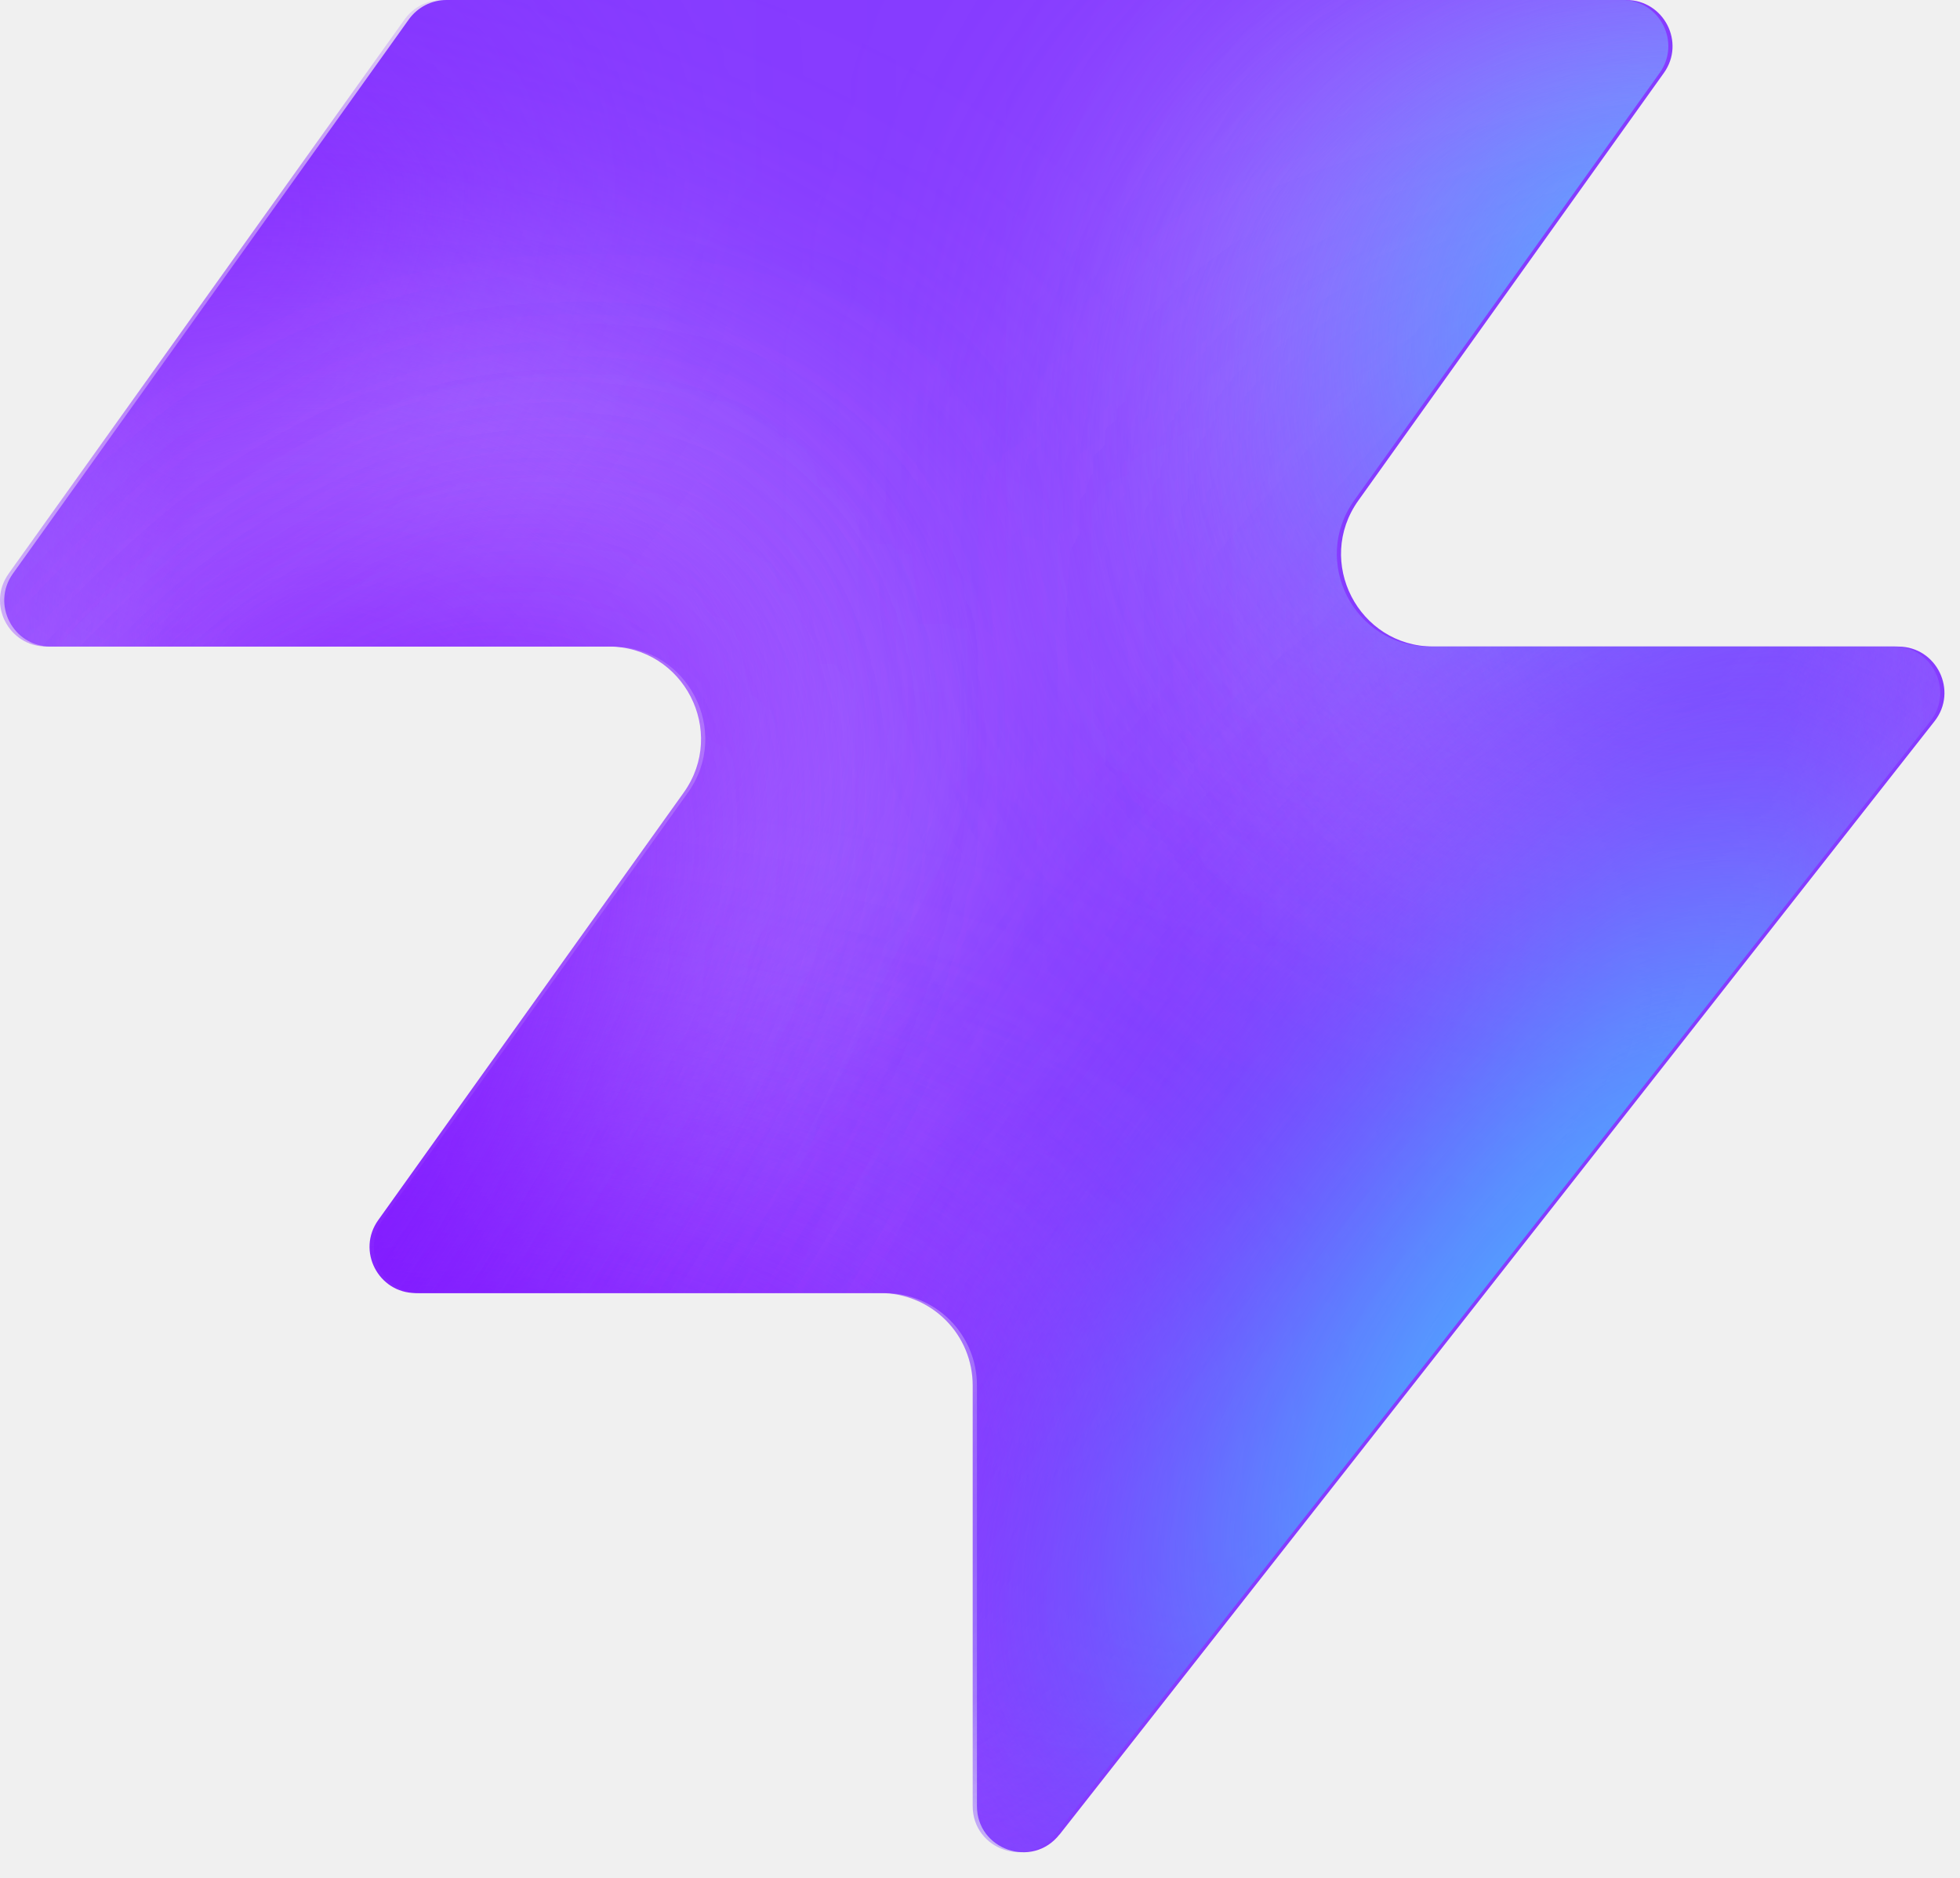
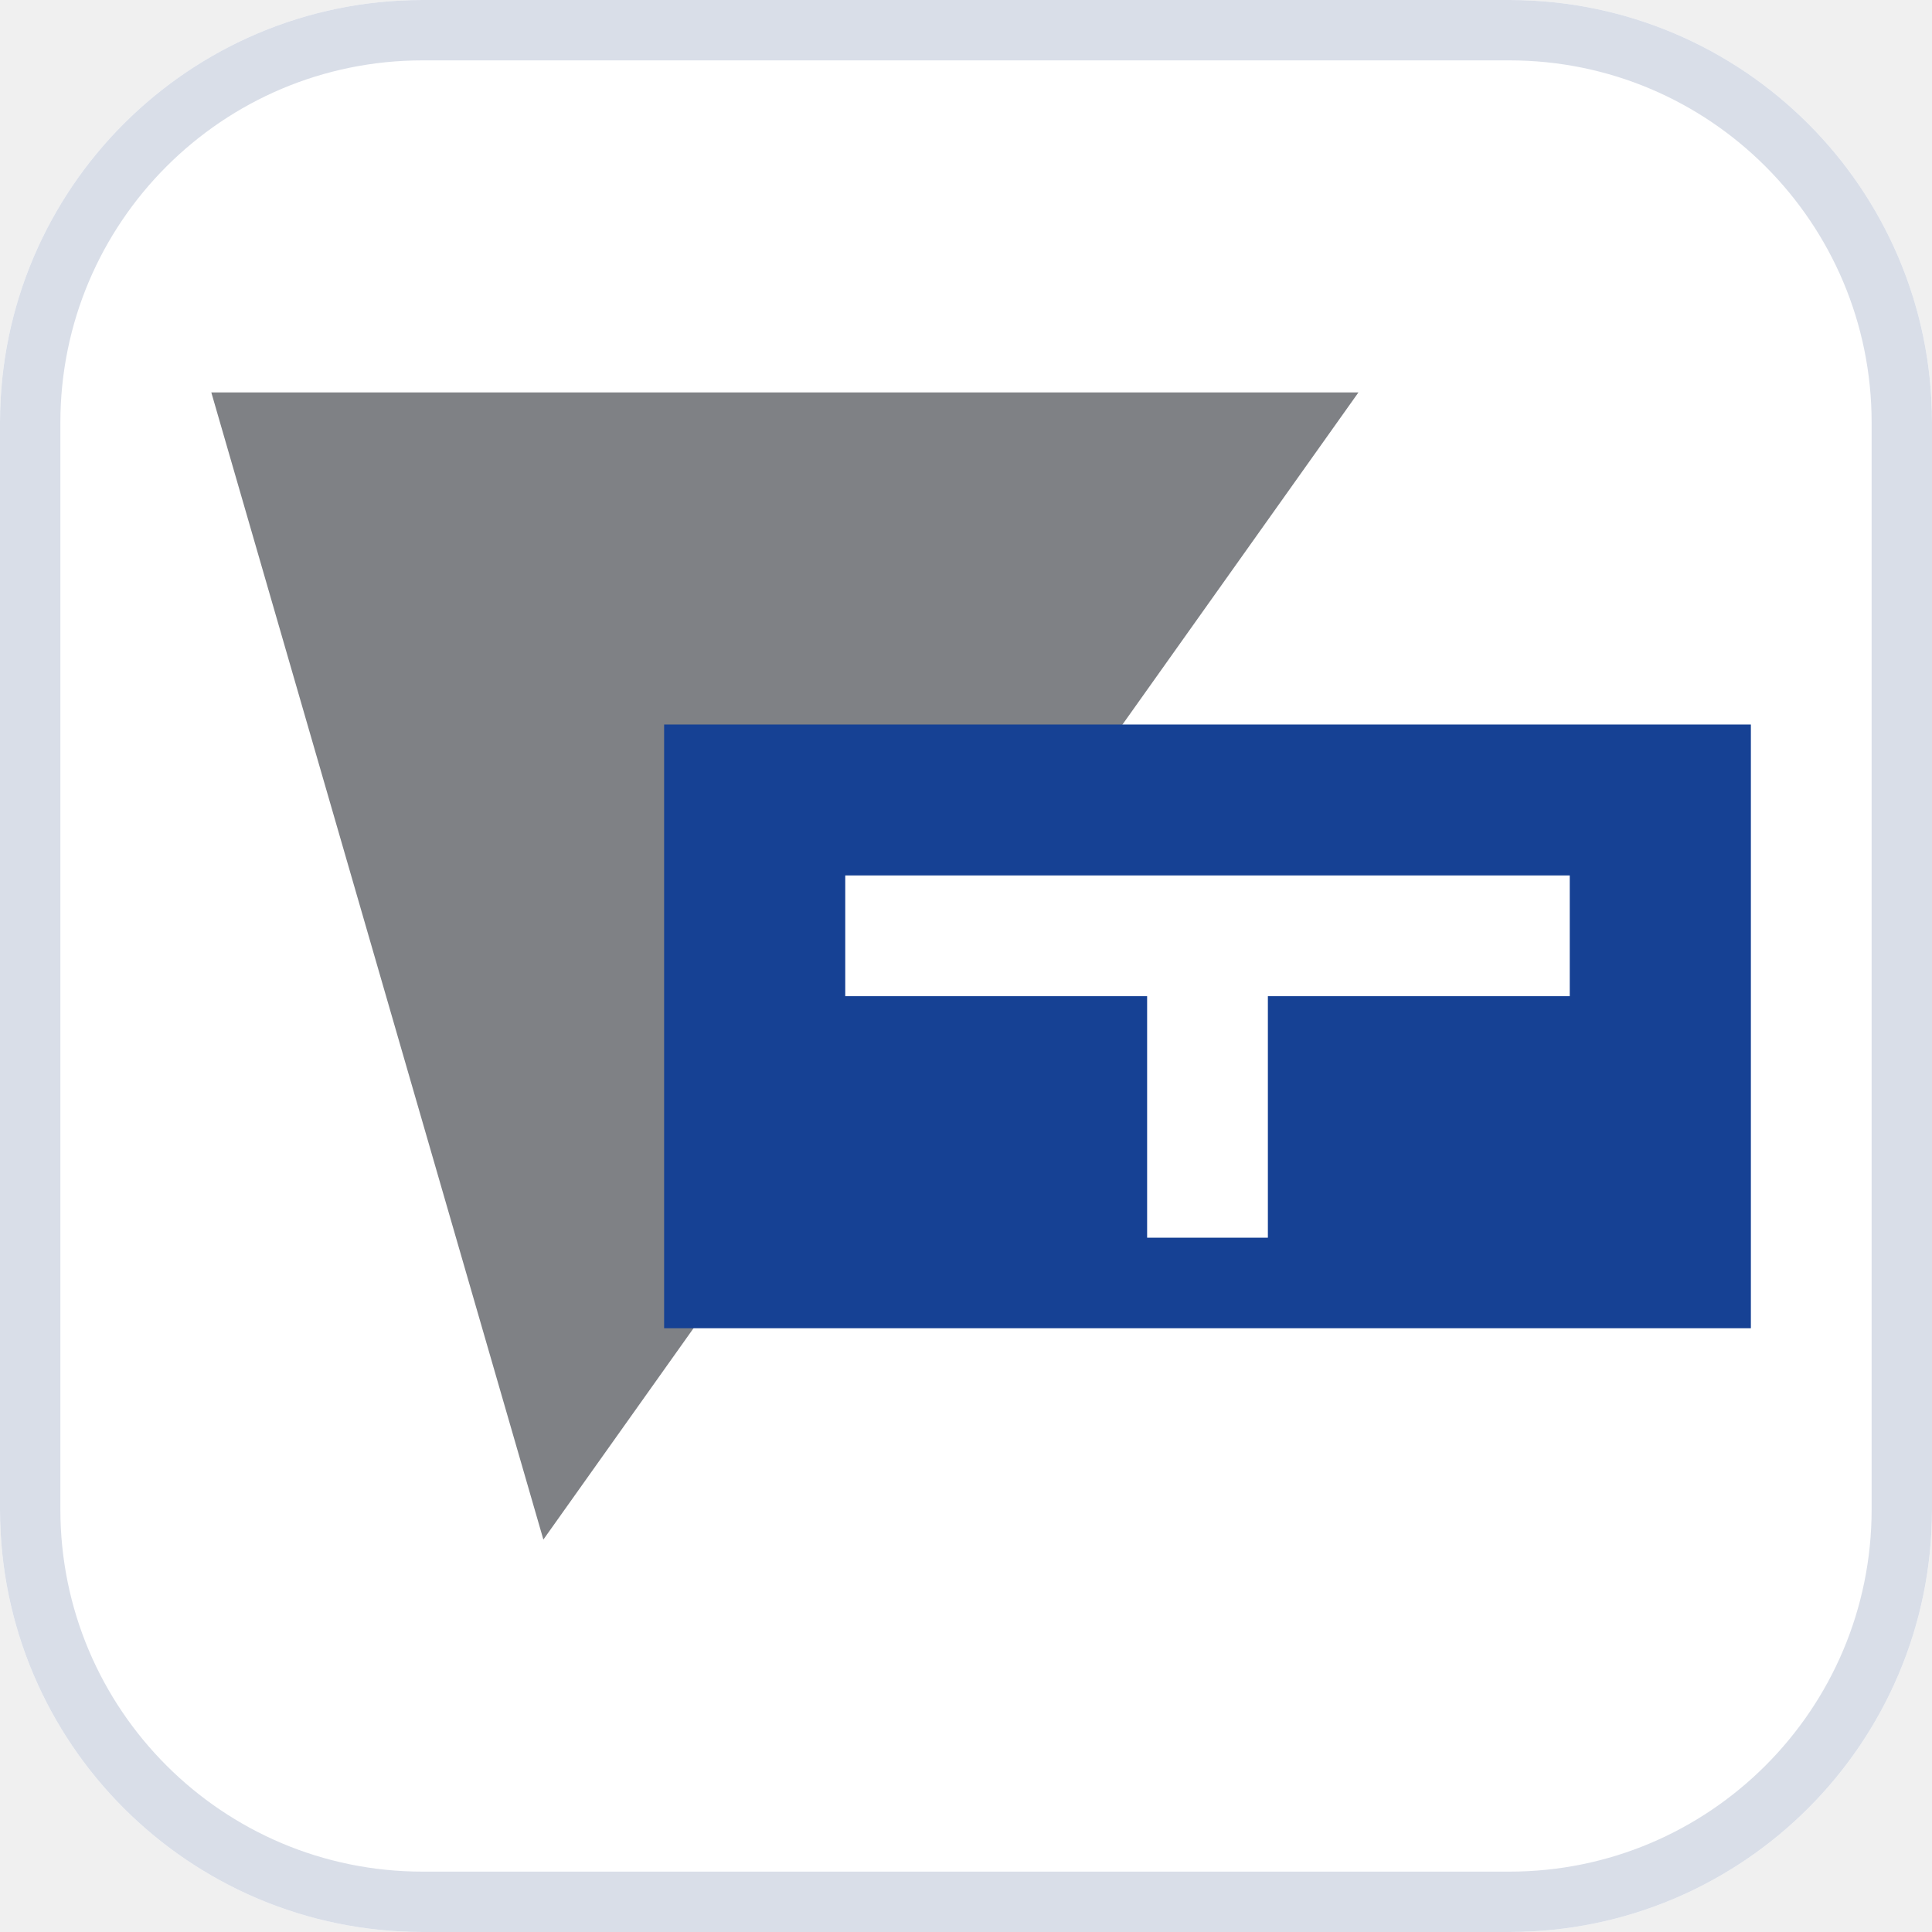
- <svg xmlns="http://www.w3.org/2000/svg" width="48" height="46" fill="none" viewBox="0 0 48 46">
-   <path fill="#863bff" d="M25.946 44.938c-.664.845-2.021.375-2.021-.698V33.937a2.26 2.26 0 0 0-2.262-2.262H10.287c-.92 0-1.456-1.04-.92-1.788l7.48-10.471c1.07-1.497 0-3.578-1.842-3.578H1.237c-.92 0-1.456-1.04-.92-1.788L10.013.474c.214-.297.556-.474.92-.474h28.894c.92 0 1.456 1.04.92 1.788l-7.48 10.471c-1.07 1.498 0 3.579 1.842 3.579h11.377c.943 0 1.473 1.088.89 1.83L25.947 44.94z" style="fill:#863bff;fill:color(display-p3 .525 .23 1);fill-opacity:1" />
-   <mask id="a" width="48" height="46" x="0" y="0" maskUnits="userSpaceOnUse" style="mask-type:alpha">
-     <path fill="#000" d="M25.842 44.938c-.664.844-2.021.375-2.021-.698V33.937a2.26 2.26 0 0 0-2.262-2.262H10.183c-.92 0-1.456-1.04-.92-1.788l7.48-10.471c1.07-1.498 0-3.579-1.842-3.579H1.133c-.92 0-1.456-1.04-.92-1.787L9.91.473c.214-.297.556-.474.92-.474h28.894c.92 0 1.456 1.04.92 1.788l-7.48 10.471c-1.07 1.498 0 3.578 1.842 3.578h11.377c.943 0 1.473 1.088.89 1.832L25.843 44.94z" style="fill:#000;fill-opacity:1" />
-   </mask>
-   <g mask="url(#a)">
-     <g filter="url(#b)">
-       <ellipse cx="5.508" cy="14.704" fill="#ede6ff" rx="5.508" ry="14.704" style="fill:#ede6ff;fill:color(display-p3 .927 .903 1);fill-opacity:1" transform="matrix(.00324 1 1 -.00324 -4.47 31.516)" />
-     </g>
-     <g filter="url(#c)">
-       <ellipse cx="10.399" cy="29.851" fill="#ede6ff" rx="10.399" ry="29.851" style="fill:#ede6ff;fill:color(display-p3 .927 .903 1);fill-opacity:1" transform="matrix(.00324 1 1 -.00324 -39.328 7.883)" />
-     </g>
-     <g filter="url(#d)">
-       <ellipse cx="5.508" cy="30.487" fill="#7e14ff" rx="5.508" ry="30.487" style="fill:#7e14ff;fill:color(display-p3 .492 .077 1);fill-opacity:1" transform="rotate(89.814 -25.913 -14.639)scale(1 -1)" />
-     </g>
-     <g filter="url(#e)">
-       <ellipse cx="5.508" cy="30.599" fill="#7e14ff" rx="5.508" ry="30.599" style="fill:#7e14ff;fill:color(display-p3 .492 .077 1);fill-opacity:1" transform="rotate(89.814 -32.644 -3.334)scale(1 -1)" />
-     </g>
-     <g filter="url(#f)">
-       <ellipse cx="5.508" cy="30.599" fill="#7e14ff" rx="5.508" ry="30.599" style="fill:#7e14ff;fill:color(display-p3 .492 .077 1);fill-opacity:1" transform="matrix(.00324 1 1 -.00324 -34.34 30.47)" />
-     </g>
-     <g filter="url(#g)">
-       <ellipse cx="14.072" cy="22.078" fill="#ede6ff" rx="14.072" ry="22.078" style="fill:#ede6ff;fill:color(display-p3 .927 .903 1);fill-opacity:1" transform="rotate(93.35 24.506 48.493)scale(-1 1)" />
-     </g>
-     <g filter="url(#h)">
-       <ellipse cx="3.47" cy="21.501" fill="#7e14ff" rx="3.47" ry="21.501" style="fill:#7e14ff;fill:color(display-p3 .492 .077 1);fill-opacity:1" transform="rotate(89.009 28.708 47.59)scale(-1 1)" />
-     </g>
-     <g filter="url(#i)">
-       <ellipse cx="3.47" cy="21.501" fill="#7e14ff" rx="3.47" ry="21.501" style="fill:#7e14ff;fill:color(display-p3 .492 .077 1);fill-opacity:1" transform="rotate(89.009 28.708 47.59)scale(-1 1)" />
-     </g>
-     <g filter="url(#j)">
-       <ellipse cx=".387" cy="8.972" fill="#7e14ff" rx="4.407" ry="29.108" style="fill:#7e14ff;fill:color(display-p3 .492 .077 1);fill-opacity:1" transform="rotate(39.51 .387 8.972)" />
-     </g>
-     <g filter="url(#k)">
-       <ellipse cx="47.523" cy="-6.092" fill="#7e14ff" rx="4.407" ry="29.108" style="fill:#7e14ff;fill:color(display-p3 .492 .077 1);fill-opacity:1" transform="rotate(37.892 47.523 -6.092)" />
-     </g>
-     <g filter="url(#l)">
-       <ellipse cx="41.412" cy="6.333" fill="#47bfff" rx="5.971" ry="9.665" style="fill:#47bfff;fill:color(display-p3 .28 .748 1);fill-opacity:1" transform="rotate(37.892 41.412 6.333)" />
-     </g>
-     <g filter="url(#m)">
-       <ellipse cx="-1.879" cy="38.332" fill="#7e14ff" rx="4.407" ry="29.108" style="fill:#7e14ff;fill:color(display-p3 .492 .077 1);fill-opacity:1" transform="rotate(37.892 -1.88 38.332)" />
-     </g>
-     <g filter="url(#n)">
-       <ellipse cx="-1.879" cy="38.332" fill="#7e14ff" rx="4.407" ry="29.108" style="fill:#7e14ff;fill:color(display-p3 .492 .077 1);fill-opacity:1" transform="rotate(37.892 -1.88 38.332)" />
-     </g>
-     <g filter="url(#o)">
-       <ellipse cx="35.651" cy="29.907" fill="#7e14ff" rx="4.407" ry="29.108" style="fill:#7e14ff;fill:color(display-p3 .492 .077 1);fill-opacity:1" transform="rotate(37.892 35.651 29.907)" />
-     </g>
-     <g filter="url(#p)">
-       <ellipse cx="38.418" cy="32.4" fill="#47bfff" rx="5.971" ry="15.297" style="fill:#47bfff;fill:color(display-p3 .28 .748 1);fill-opacity:1" transform="rotate(37.892 38.418 32.4)" />
-     </g>
-   </g>
-   <defs>
-     <filter id="b" width="60.045" height="41.654" x="-19.77" y="16.149" color-interpolation-filters="sRGB" filterUnits="userSpaceOnUse">
-       <feFlood flood-opacity="0" result="BackgroundImageFix" />
-       <feBlend in="SourceGraphic" in2="BackgroundImageFix" result="shape" />
-       <feGaussianBlur result="effect1_foregroundBlur_2002_17158" stdDeviation="7.659" />
-     </filter>
-     <filter id="c" width="90.34" height="51.437" x="-54.613" y="-7.533" color-interpolation-filters="sRGB" filterUnits="userSpaceOnUse">
-       <feFlood flood-opacity="0" result="BackgroundImageFix" />
-       <feBlend in="SourceGraphic" in2="BackgroundImageFix" result="shape" />
-       <feGaussianBlur result="effect1_foregroundBlur_2002_17158" stdDeviation="7.659" />
-     </filter>
-     <filter id="d" width="79.355" height="29.4" x="-49.64" y="2.03" color-interpolation-filters="sRGB" filterUnits="userSpaceOnUse">
-       <feFlood flood-opacity="0" result="BackgroundImageFix" />
-       <feBlend in="SourceGraphic" in2="BackgroundImageFix" result="shape" />
-       <feGaussianBlur result="effect1_foregroundBlur_2002_17158" stdDeviation="4.596" />
-     </filter>
-     <filter id="e" width="79.579" height="29.4" x="-45.045" y="20.029" color-interpolation-filters="sRGB" filterUnits="userSpaceOnUse">
-       <feFlood flood-opacity="0" result="BackgroundImageFix" />
-       <feBlend in="SourceGraphic" in2="BackgroundImageFix" result="shape" />
-       <feGaussianBlur result="effect1_foregroundBlur_2002_17158" stdDeviation="4.596" />
-     </filter>
-     <filter id="f" width="79.579" height="29.4" x="-43.513" y="21.178" color-interpolation-filters="sRGB" filterUnits="userSpaceOnUse">
-       <feFlood flood-opacity="0" result="BackgroundImageFix" />
-       <feBlend in="SourceGraphic" in2="BackgroundImageFix" result="shape" />
-       <feGaussianBlur result="effect1_foregroundBlur_2002_17158" stdDeviation="4.596" />
-     </filter>
-     <filter id="g" width="74.749" height="58.852" x="15.756" y="-17.901" color-interpolation-filters="sRGB" filterUnits="userSpaceOnUse">
-       <feFlood flood-opacity="0" result="BackgroundImageFix" />
-       <feBlend in="SourceGraphic" in2="BackgroundImageFix" result="shape" />
-       <feGaussianBlur result="effect1_foregroundBlur_2002_17158" stdDeviation="7.659" />
-     </filter>
-     <filter id="h" width="61.377" height="25.362" x="23.548" y="2.284" color-interpolation-filters="sRGB" filterUnits="userSpaceOnUse">
-       <feFlood flood-opacity="0" result="BackgroundImageFix" />
-       <feBlend in="SourceGraphic" in2="BackgroundImageFix" result="shape" />
-       <feGaussianBlur result="effect1_foregroundBlur_2002_17158" stdDeviation="4.596" />
-     </filter>
-     <filter id="i" width="61.377" height="25.362" x="23.548" y="2.284" color-interpolation-filters="sRGB" filterUnits="userSpaceOnUse">
-       <feFlood flood-opacity="0" result="BackgroundImageFix" />
-       <feBlend in="SourceGraphic" in2="BackgroundImageFix" result="shape" />
-       <feGaussianBlur result="effect1_foregroundBlur_2002_17158" stdDeviation="4.596" />
-     </filter>
-     <filter id="j" width="56.045" height="63.649" x="-27.636" y="-22.853" color-interpolation-filters="sRGB" filterUnits="userSpaceOnUse">
-       <feFlood flood-opacity="0" result="BackgroundImageFix" />
-       <feBlend in="SourceGraphic" in2="BackgroundImageFix" result="shape" />
-       <feGaussianBlur result="effect1_foregroundBlur_2002_17158" stdDeviation="4.596" />
-     </filter>
-     <filter id="k" width="54.814" height="64.646" x="20.116" y="-38.415" color-interpolation-filters="sRGB" filterUnits="userSpaceOnUse">
-       <feFlood flood-opacity="0" result="BackgroundImageFix" />
-       <feBlend in="SourceGraphic" in2="BackgroundImageFix" result="shape" />
-       <feGaussianBlur result="effect1_foregroundBlur_2002_17158" stdDeviation="4.596" />
-     </filter>
-     <filter id="l" width="33.541" height="35.313" x="24.641" y="-11.323" color-interpolation-filters="sRGB" filterUnits="userSpaceOnUse">
-       <feFlood flood-opacity="0" result="BackgroundImageFix" />
-       <feBlend in="SourceGraphic" in2="BackgroundImageFix" result="shape" />
-       <feGaussianBlur result="effect1_foregroundBlur_2002_17158" stdDeviation="4.596" />
-     </filter>
-     <filter id="m" width="54.814" height="64.646" x="-29.286" y="6.009" color-interpolation-filters="sRGB" filterUnits="userSpaceOnUse">
-       <feFlood flood-opacity="0" result="BackgroundImageFix" />
-       <feBlend in="SourceGraphic" in2="BackgroundImageFix" result="shape" />
-       <feGaussianBlur result="effect1_foregroundBlur_2002_17158" stdDeviation="4.596" />
-     </filter>
-     <filter id="n" width="54.814" height="64.646" x="-29.286" y="6.009" color-interpolation-filters="sRGB" filterUnits="userSpaceOnUse">
-       <feFlood flood-opacity="0" result="BackgroundImageFix" />
-       <feBlend in="SourceGraphic" in2="BackgroundImageFix" result="shape" />
-       <feGaussianBlur result="effect1_foregroundBlur_2002_17158" stdDeviation="4.596" />
-     </filter>
-     <filter id="o" width="54.814" height="64.646" x="8.244" y="-2.416" color-interpolation-filters="sRGB" filterUnits="userSpaceOnUse">
-       <feFlood flood-opacity="0" result="BackgroundImageFix" />
-       <feBlend in="SourceGraphic" in2="BackgroundImageFix" result="shape" />
-       <feGaussianBlur result="effect1_foregroundBlur_2002_17158" stdDeviation="4.596" />
-     </filter>
-     <filter id="p" width="39.409" height="43.623" x="18.713" y="10.588" color-interpolation-filters="sRGB" filterUnits="userSpaceOnUse">
-       <feFlood flood-opacity="0" result="BackgroundImageFix" />
-       <feBlend in="SourceGraphic" in2="BackgroundImageFix" result="shape" />
-       <feGaussianBlur result="effect1_foregroundBlur_2002_17158" stdDeviation="4.596" />
-     </filter>
-   </defs>
+ <svg xmlns="http://www.w3.org/2000/svg" viewBox="0 0 64 64">
+   <rect width="64" height="64" rx="14" fill="#ffffff" />
+   <path d="M7 13h38L18 51Z" fill="#7f8185" />
+   <path d="M22 24h36v20H22Z" fill="#164194" />
+   <path d="M28 29h24v4H42v8h-4v-8H28Z" fill="#ffffff" />
+   <rect x="1" y="1" width="62" height="62" rx="13" fill="none" stroke="#d9dee8" stroke-width="2" />
</svg>
